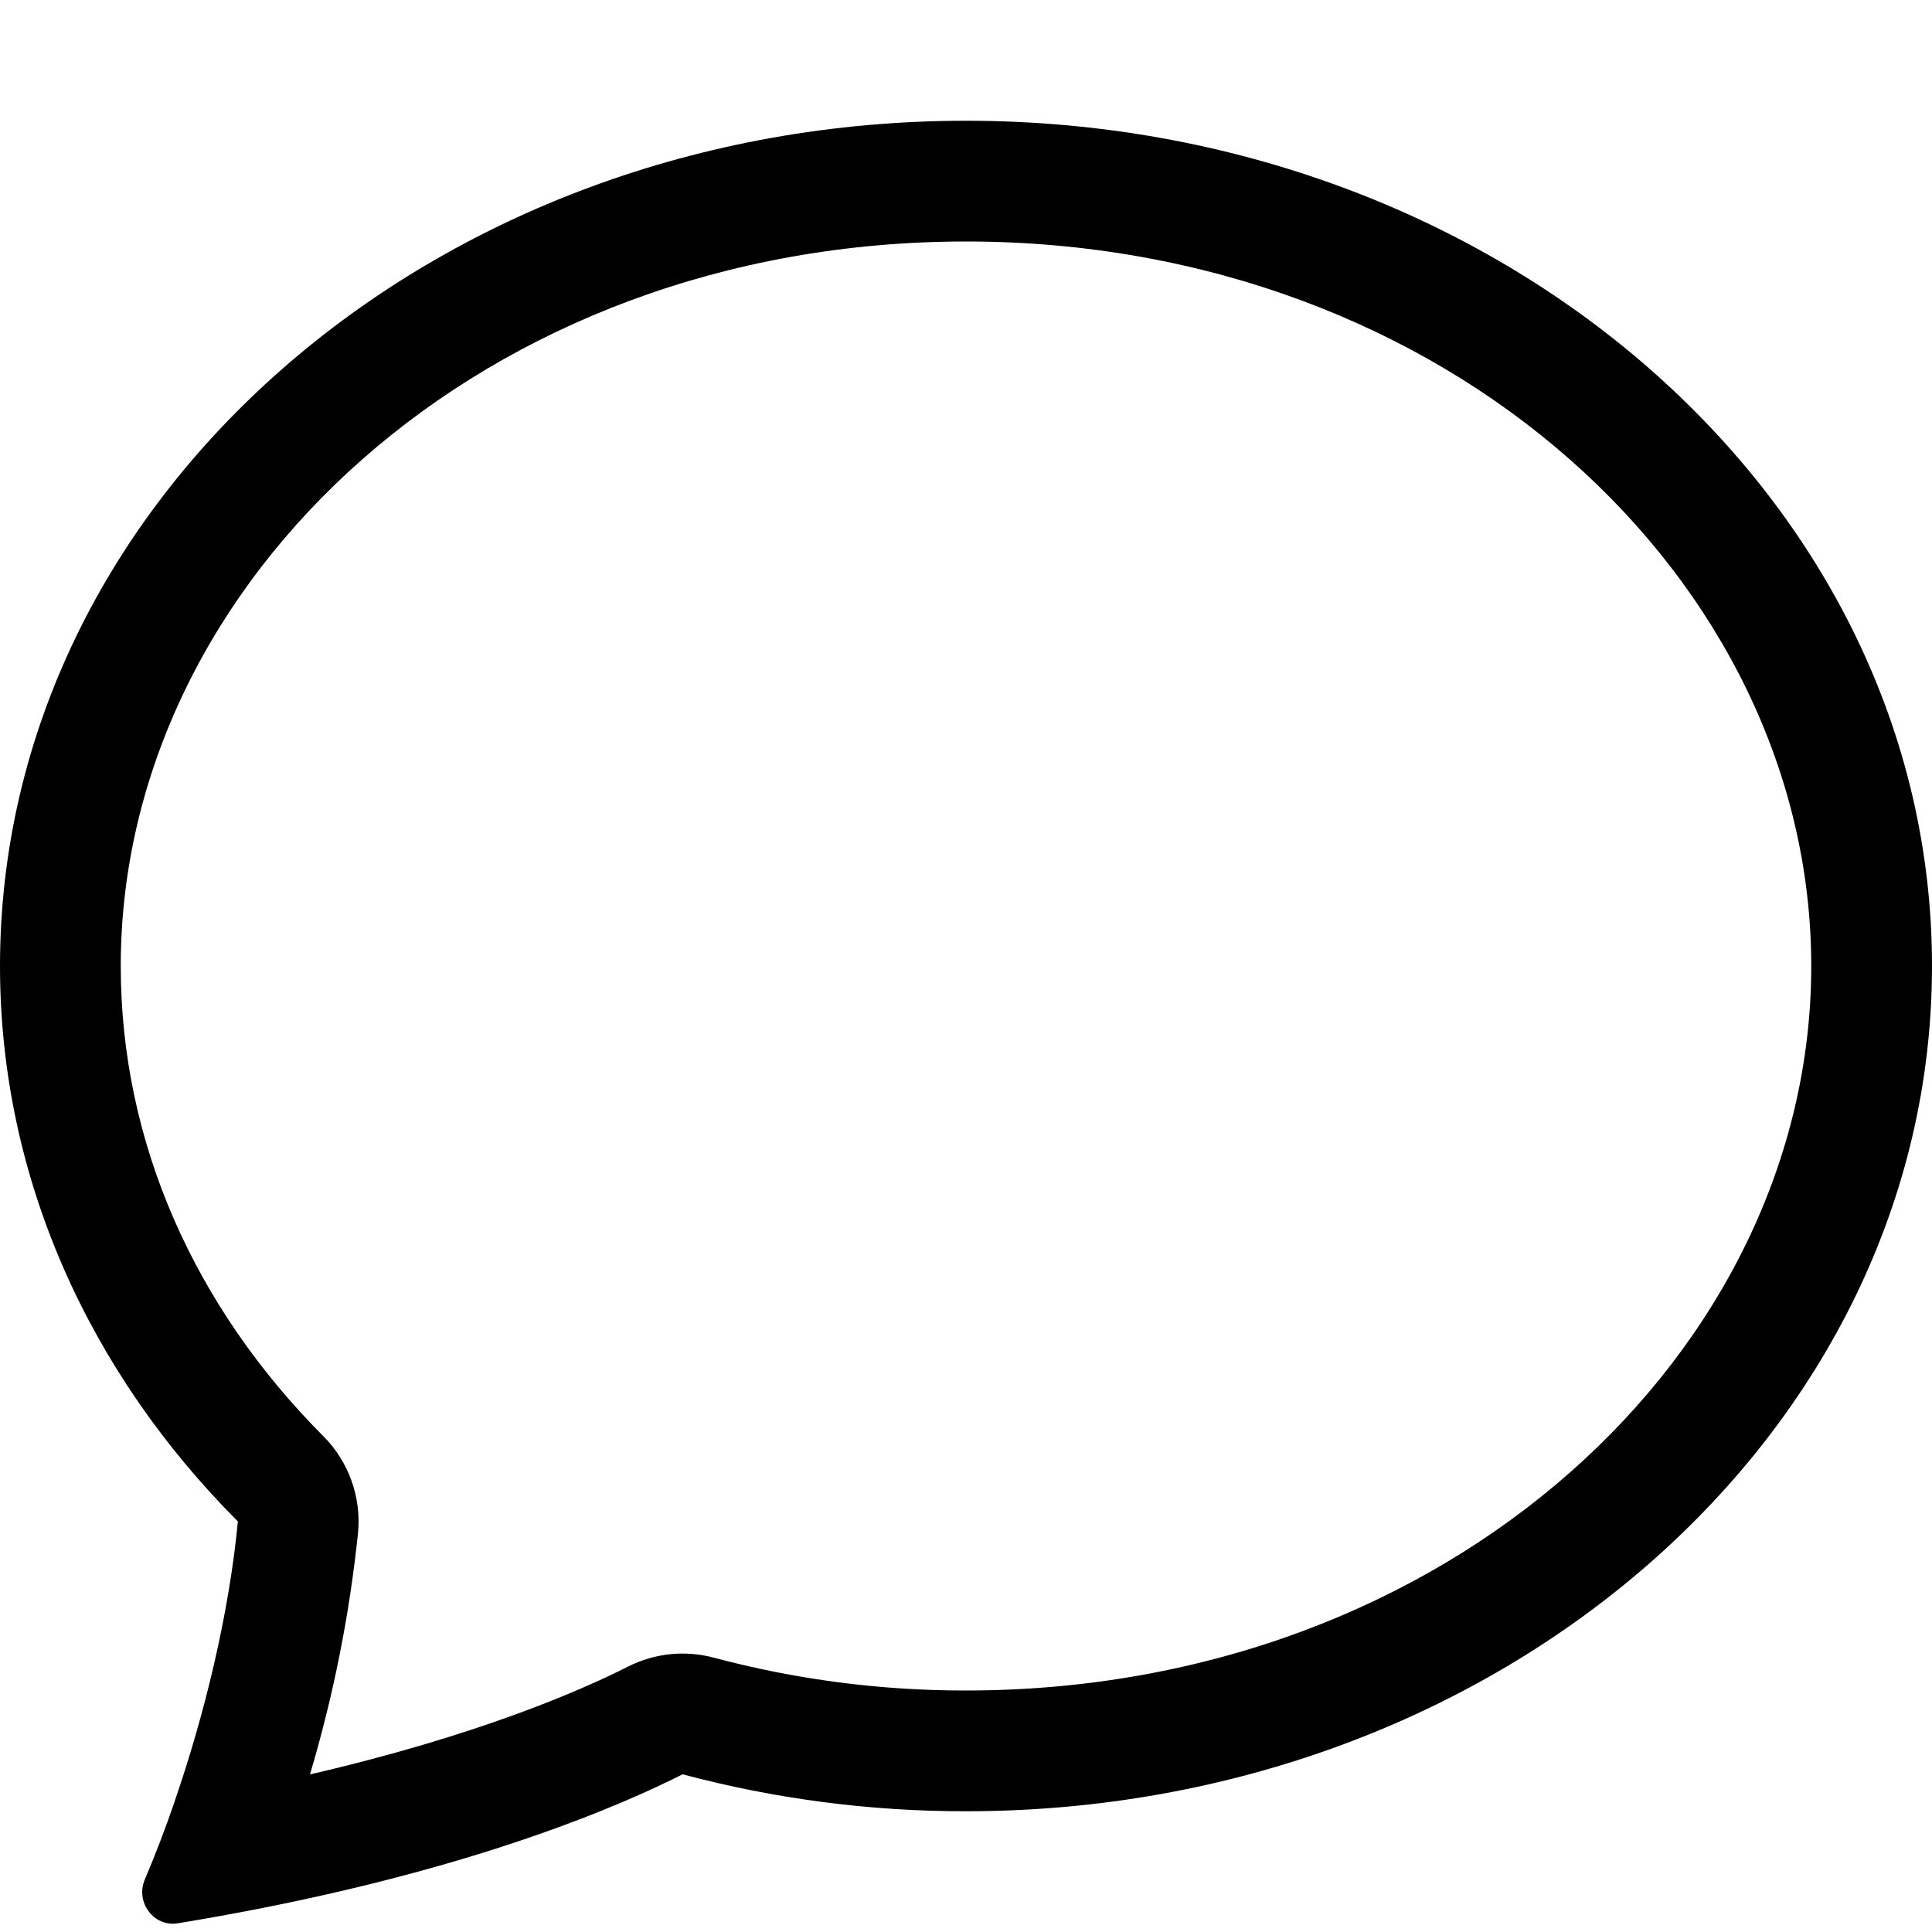
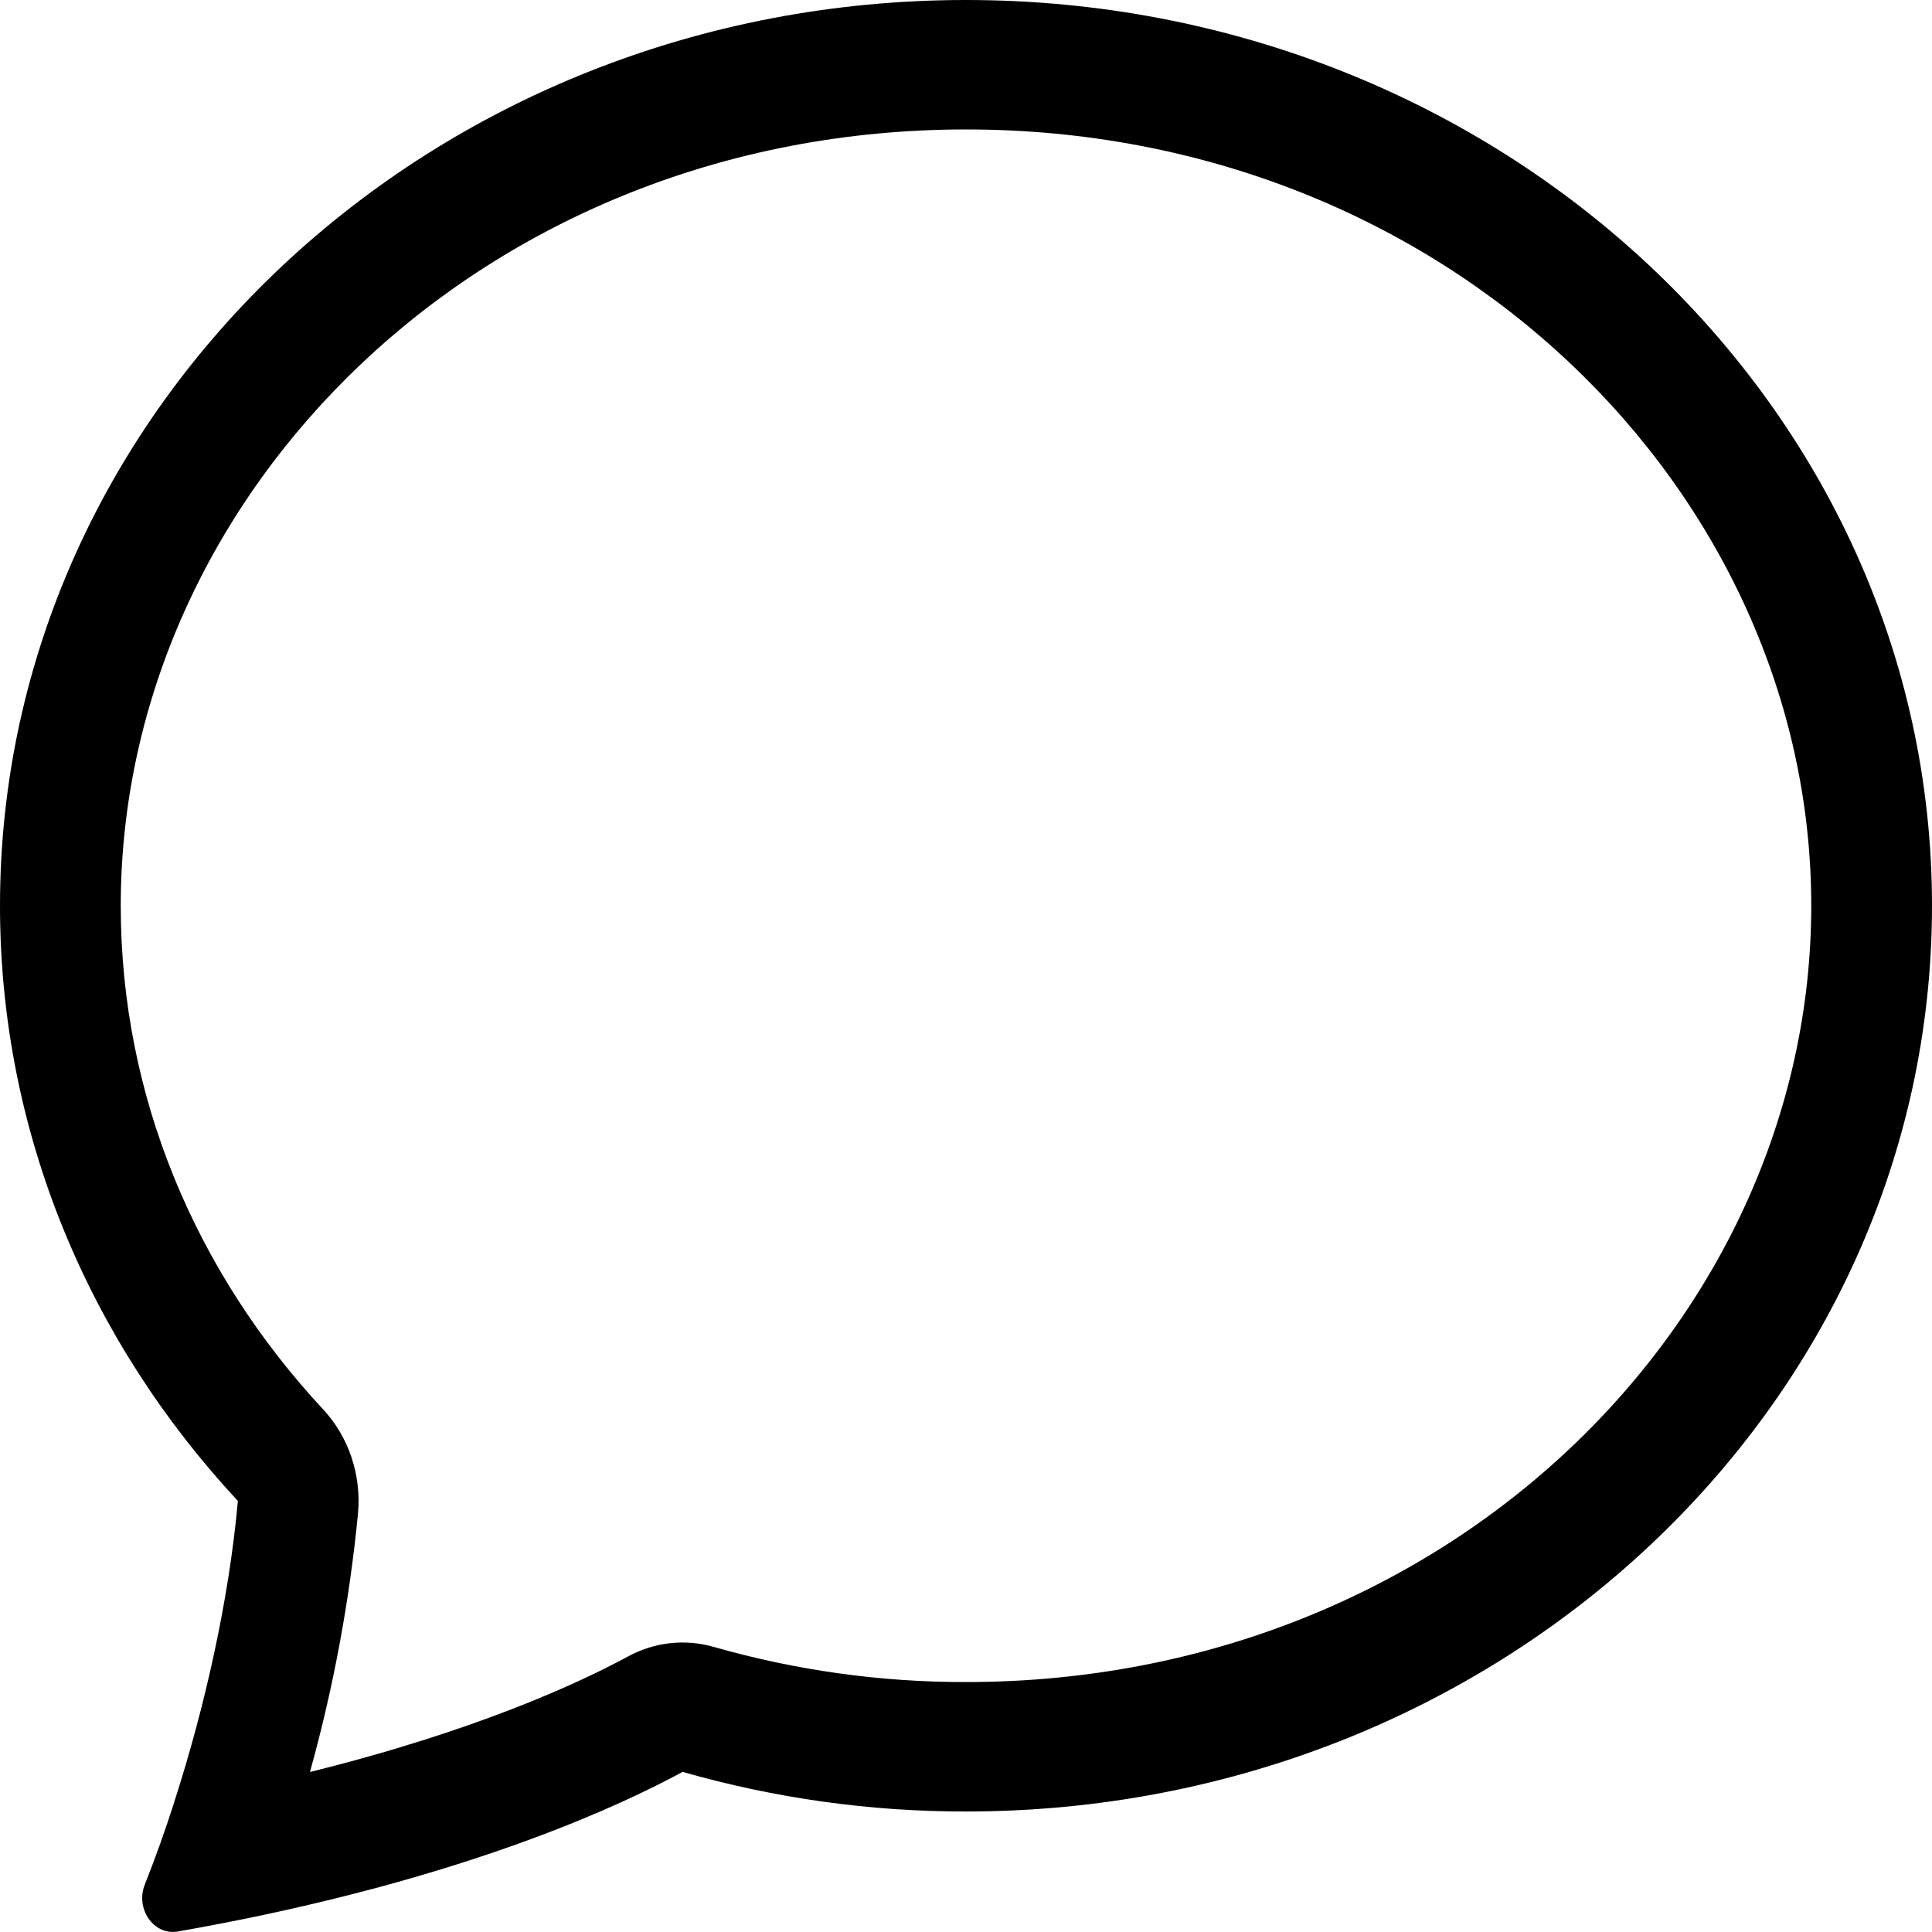
- <svg xmlns="http://www.w3.org/2000/svg" width="24" height="24" fill="currentColor" class="bi bi-chat" viewBox="0 0 16 16">
-   <path d="M2.678 11.894a1 1 0 0 1 .287.801 10.97 10.97 0 0 1-.398 2c1.395-.323 2.247-.697 2.634-.893a1 1 0 0 1 .71-.074A8.06 8.06 0 0 0 8 14c3.996 0 7-2.807 7-6 0-3.192-3.004-6-7-6S1 4.808 1 8c0 1.468.617 2.83 1.678 3.894zm-.493 3.905a21.682 21.682 0 0 1-.713.129c-.2.032-.352-.176-.273-.362a9.68 9.68 0 0 0 .244-.637l.003-.01c.248-.72.45-1.548.524-2.319C.743 11.37 0 9.76 0 8c0-3.866 3.582-7 8-7s8 3.134 8 7-3.582 7-8 7a9.06 9.06 0 0 1-2.347-.306c-.52.263-1.639.742-3.468 1.105z" />
+ <svg xmlns="http://www.w3.org/2000/svg" width="24" height="24" fill="currentColor" class="bi bi-chat" viewBox="0 0 16 16" version="1.1" id="svg4">
+   <defs id="defs8" />
+   <path d="m 2.678,11.674 a 1,1.072 0 0 1 0.287,0.858 10.97,11.755 0 0 1 -0.398,2.143 C 3.962,14.329 4.814,13.928 5.201,13.718 A 1,1.072 0 0 1 5.911,13.639 8.06,8.637 0 0 0 8,13.93 c 3.996,0 7,-3.008 7,-6.429 0,-3.42 -3.004,-6.429 -7,-6.429 -3.996,0 -7,3.009 -7,6.429 0,1.573 0.617,3.033 1.678,4.173 z M 2.185,15.858 a 21.682,23.234 0 0 1 -0.713,0.138 c -0.2,0.034 -0.352,-0.189 -0.273,-0.388 a 9.68,10.373 0 0 0 0.244,-0.683 l 0.003,-0.011 C 1.694,14.144 1.896,13.256 1.97,12.43 0.743,11.112 0,9.387 0,7.501 0,3.358 3.582,0 8,0 12.418,0 16,3.358 16,7.501 16,11.644 12.418,15.002 8,15.002 a 9.06,9.708 0 0 1 -2.347,-0.328 c -0.52,0.282 -1.639,0.795 -3.468,1.184 z" id="path2" style="stroke-width:1.035" />
</svg>
